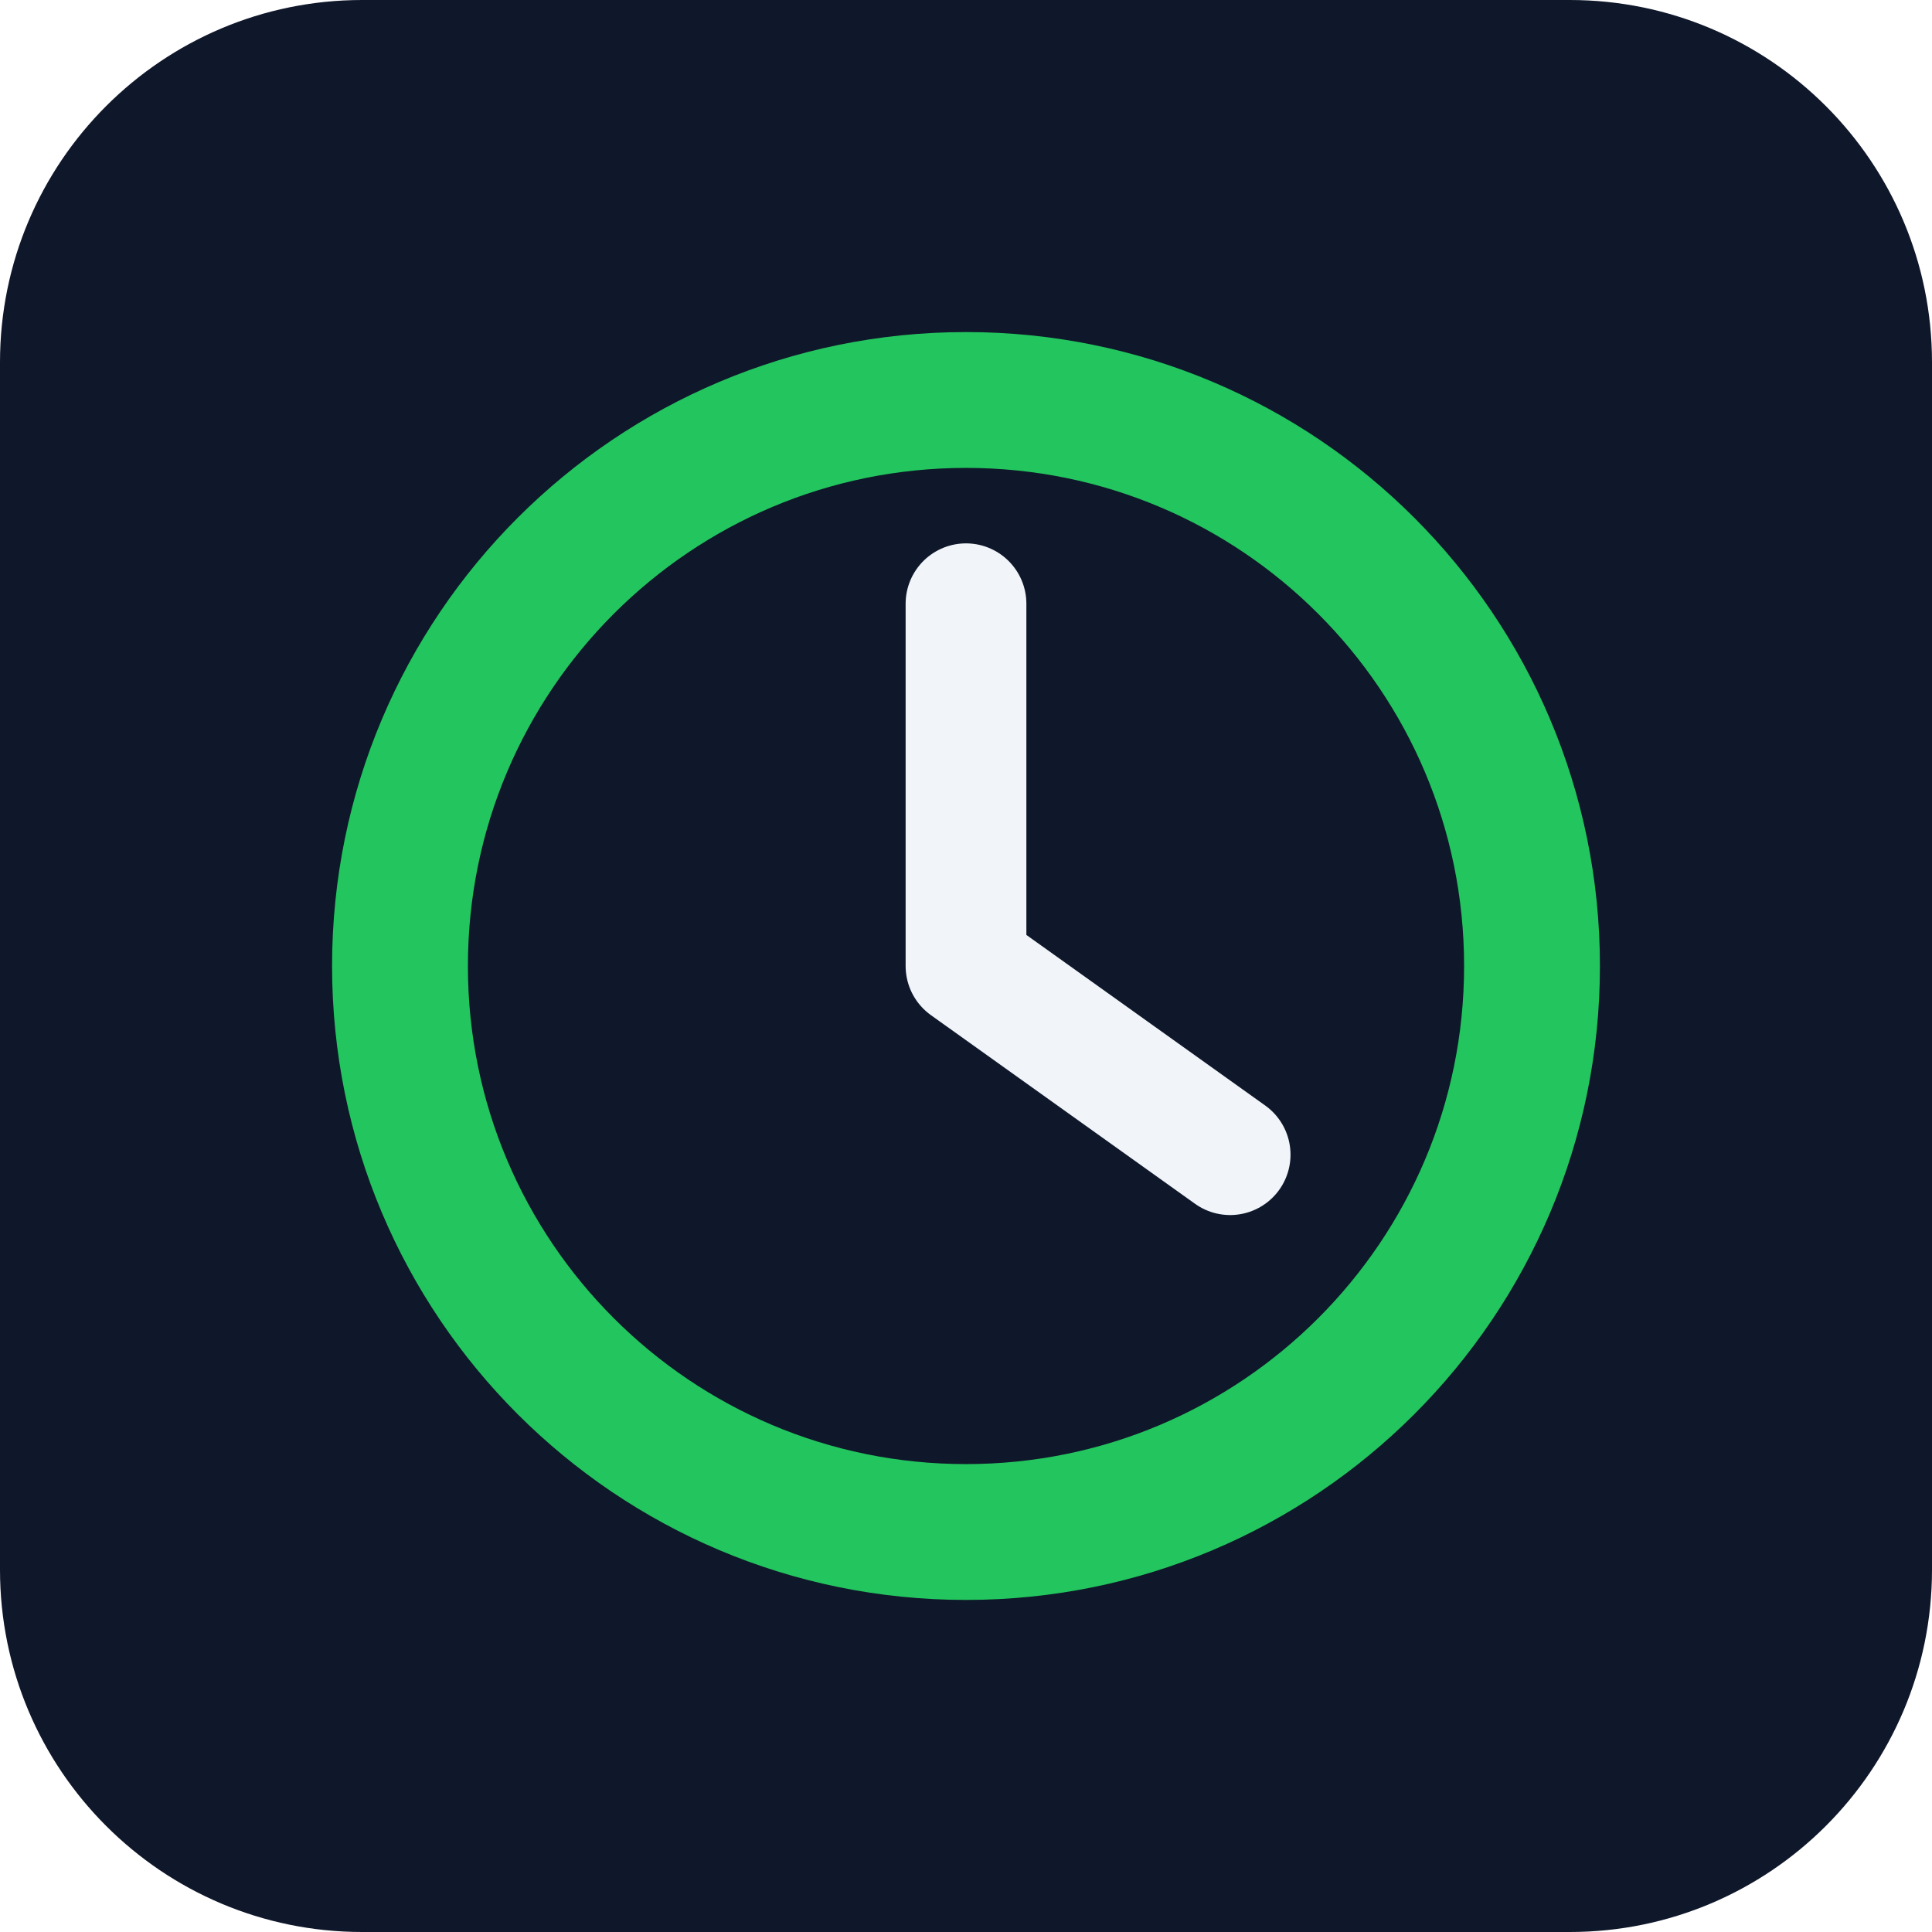
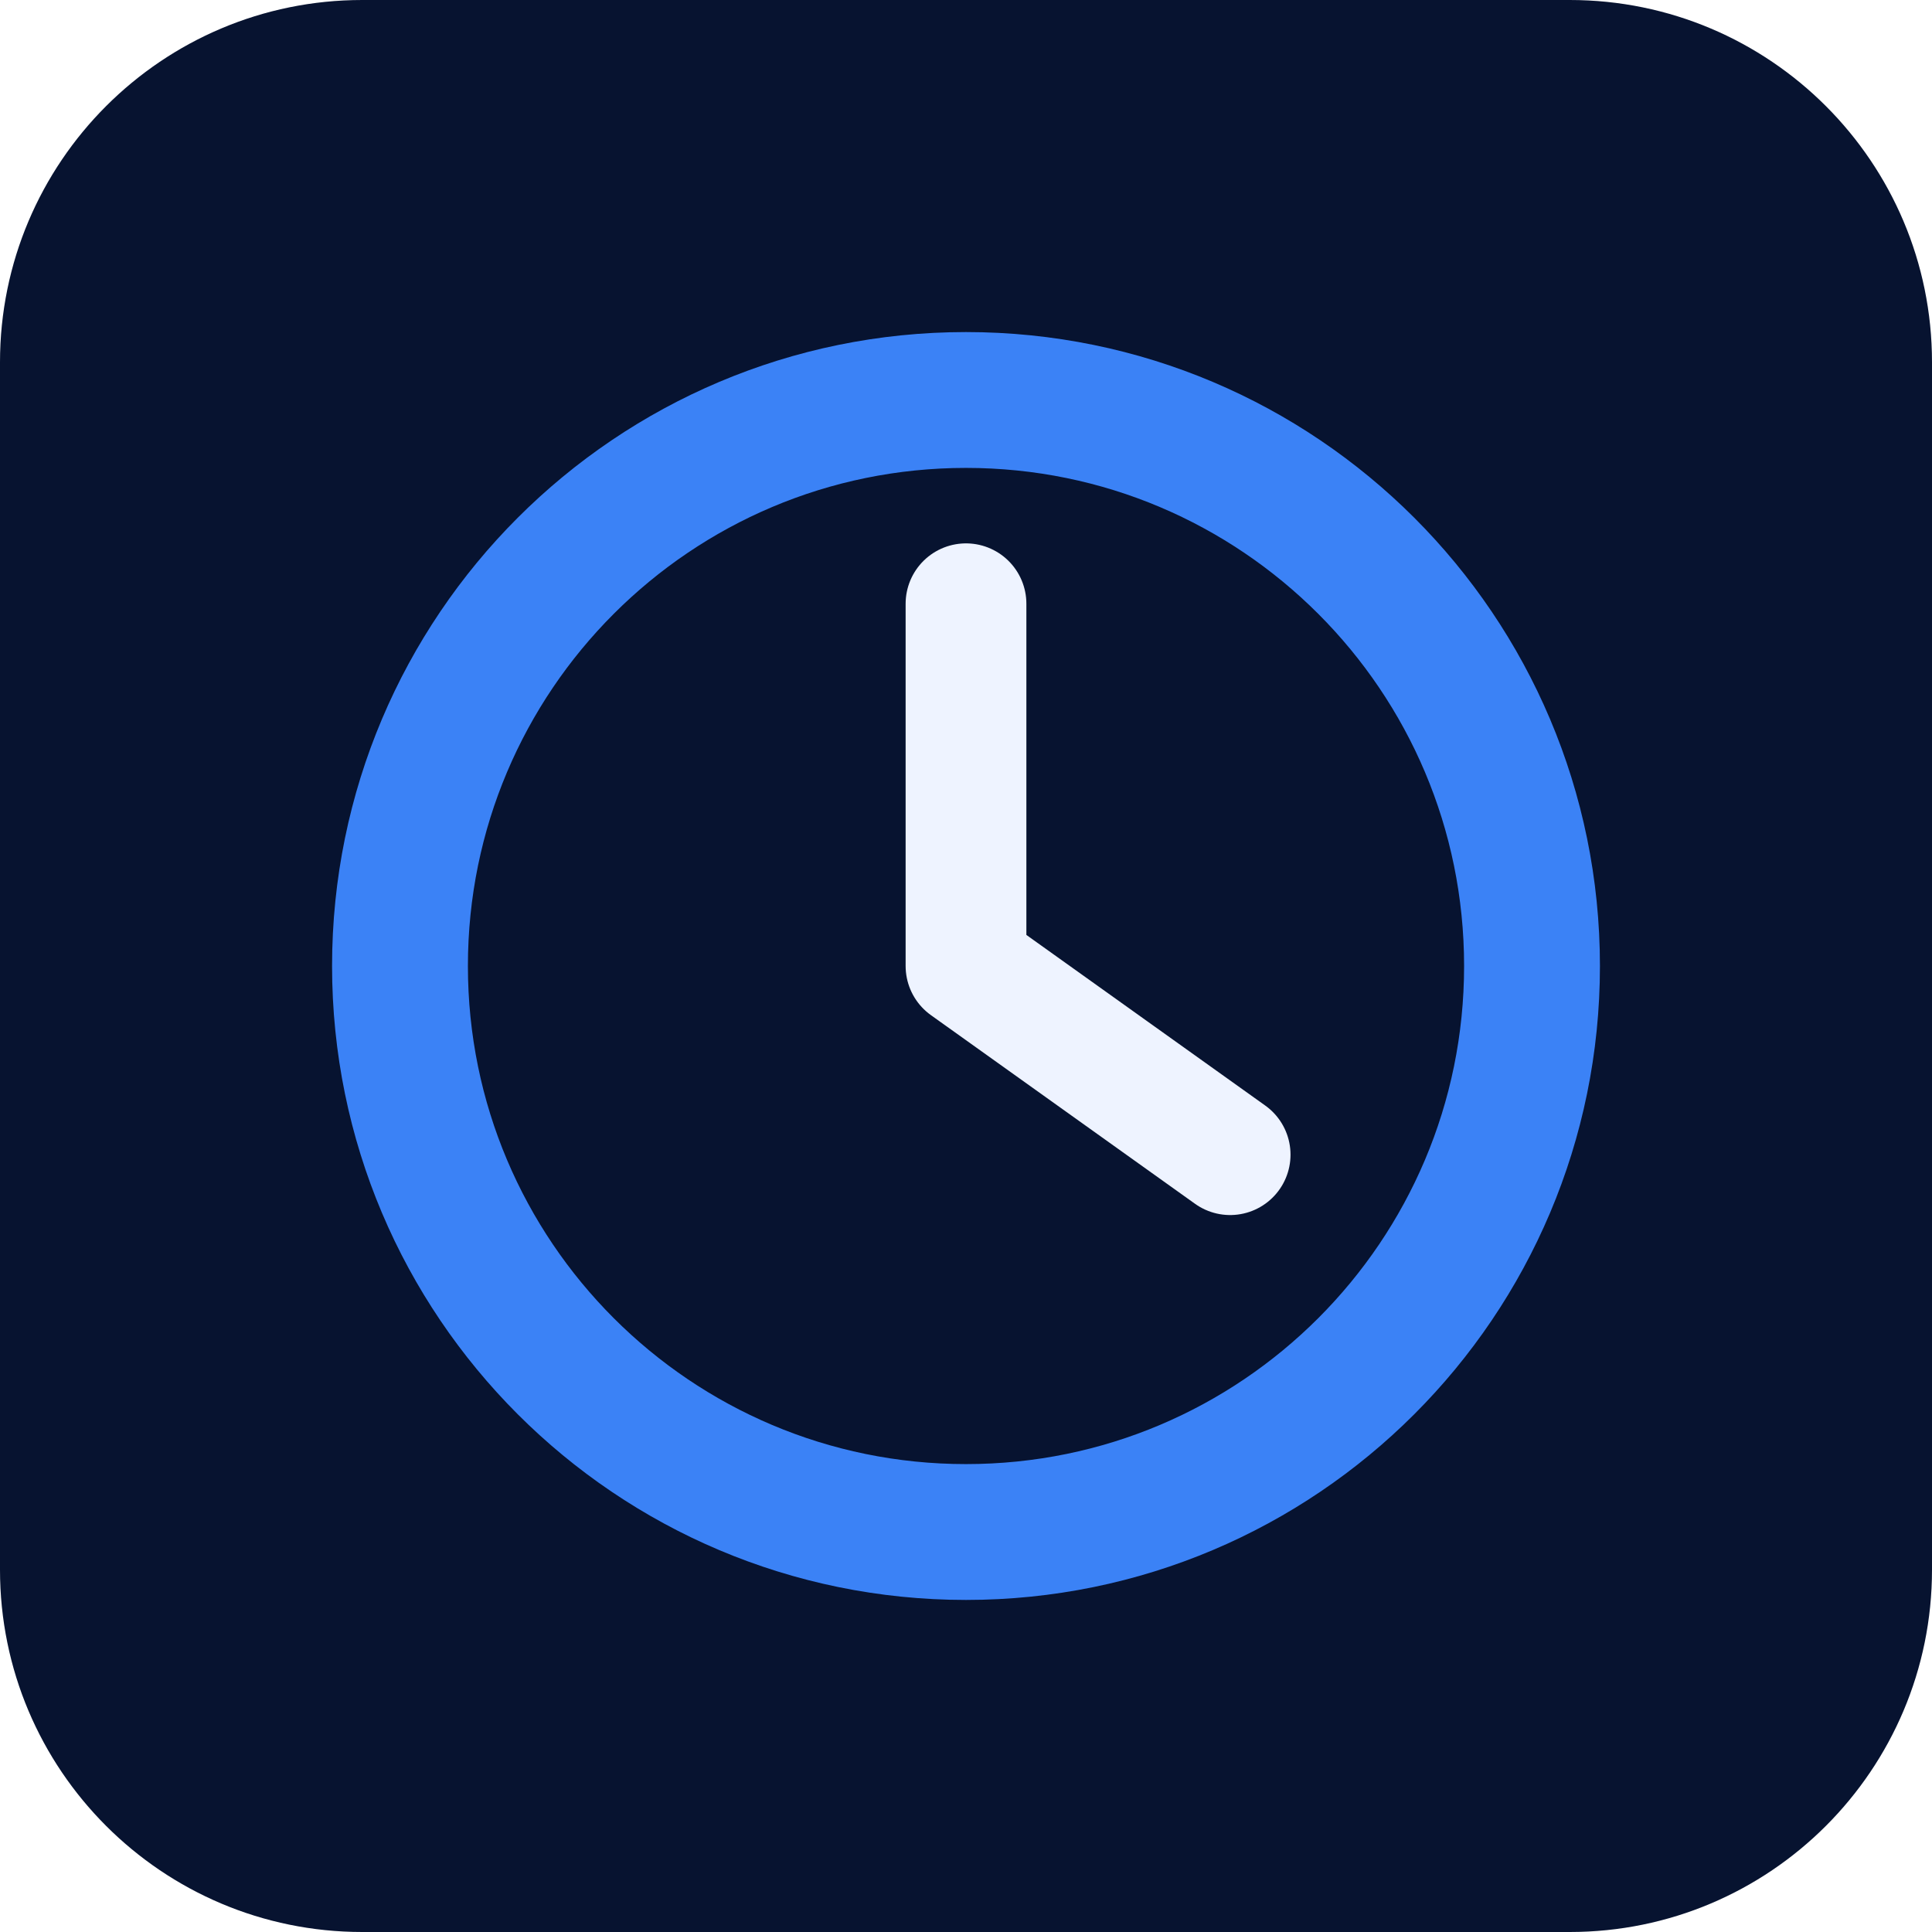
<svg xmlns="http://www.w3.org/2000/svg" viewBox="0 0 512 512">
-   <rect width="512" height="512" rx="96" fill="#0f172a" />
-   <circle cx="256" cy="256" r="150" fill="none" stroke="#22c55e" stroke-width="36" />
-   <path d="M256 256V160M256 256l70 50" stroke="#f1f5f9" stroke-width="32" stroke-linecap="round" fill="none" />
+   <rect width="512" height="512" rx="96" fill="#071330" />
+   <circle cx="256" cy="256" r="150" fill="none" stroke="#3b82f6" stroke-width="36" />
+   <path d="M256 256V160M256 256l70 50" stroke="#eef3ff" stroke-width="32" stroke-linecap="round" fill="none" />
</svg>
